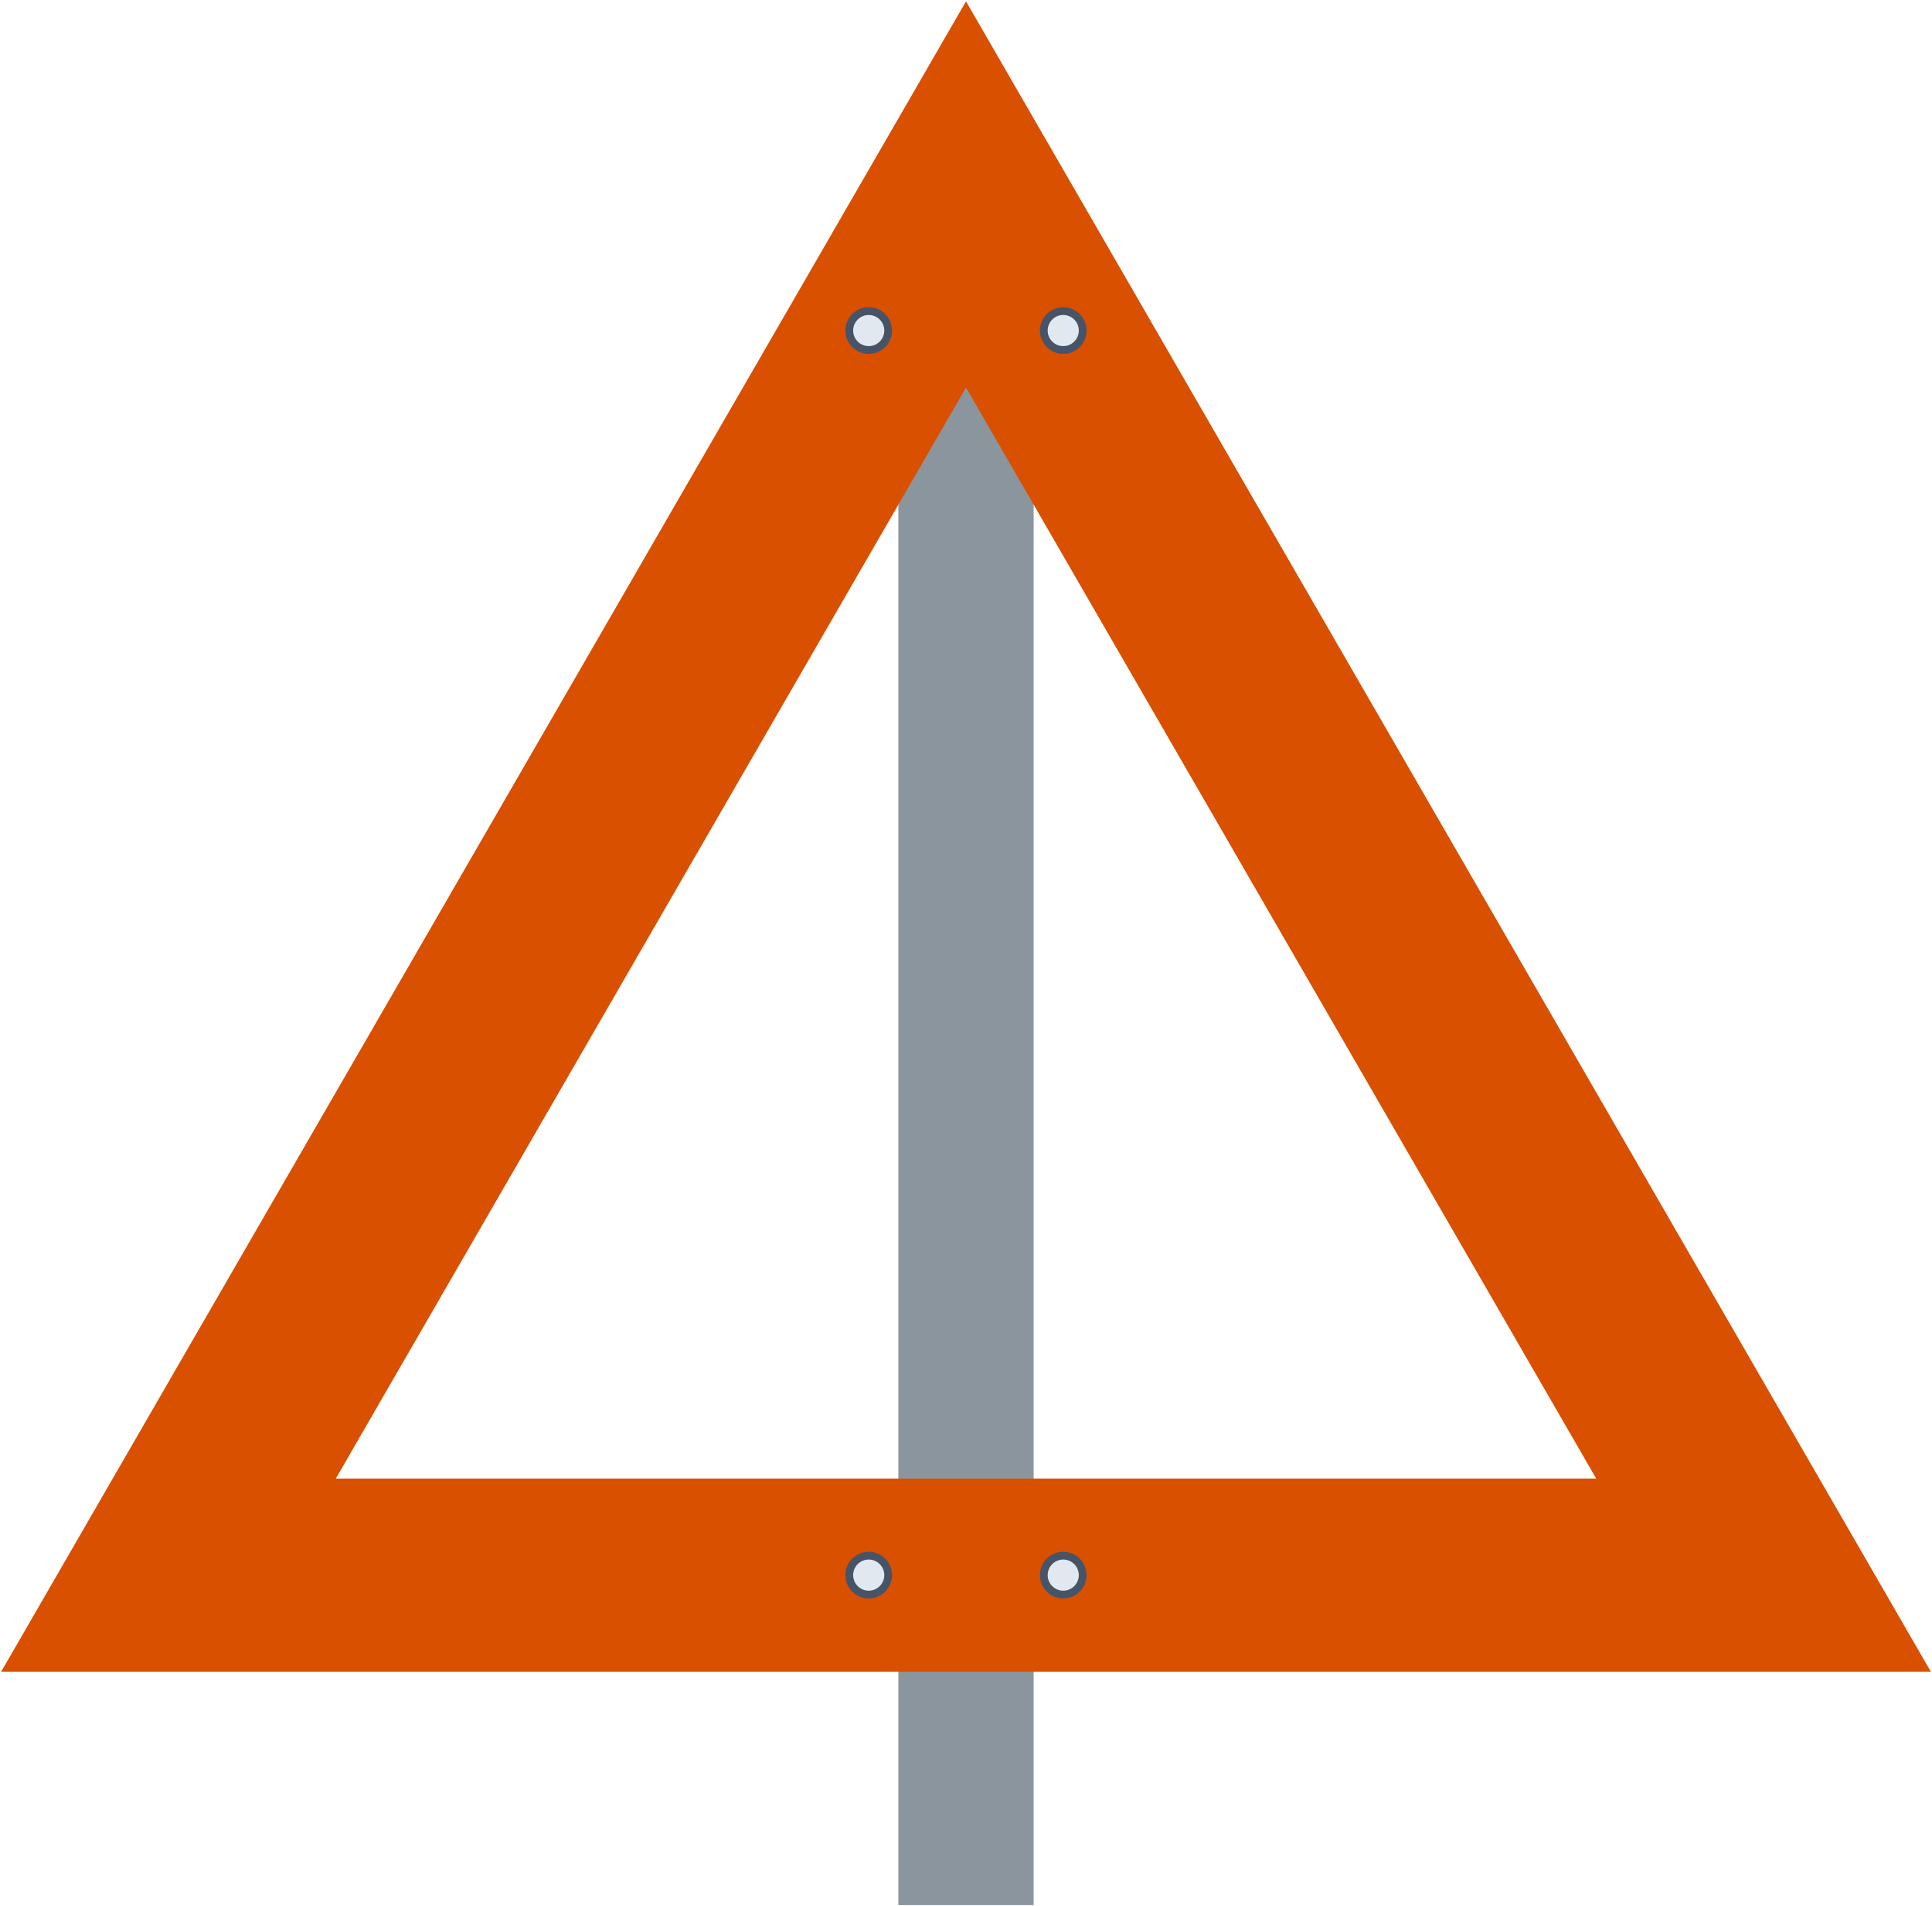
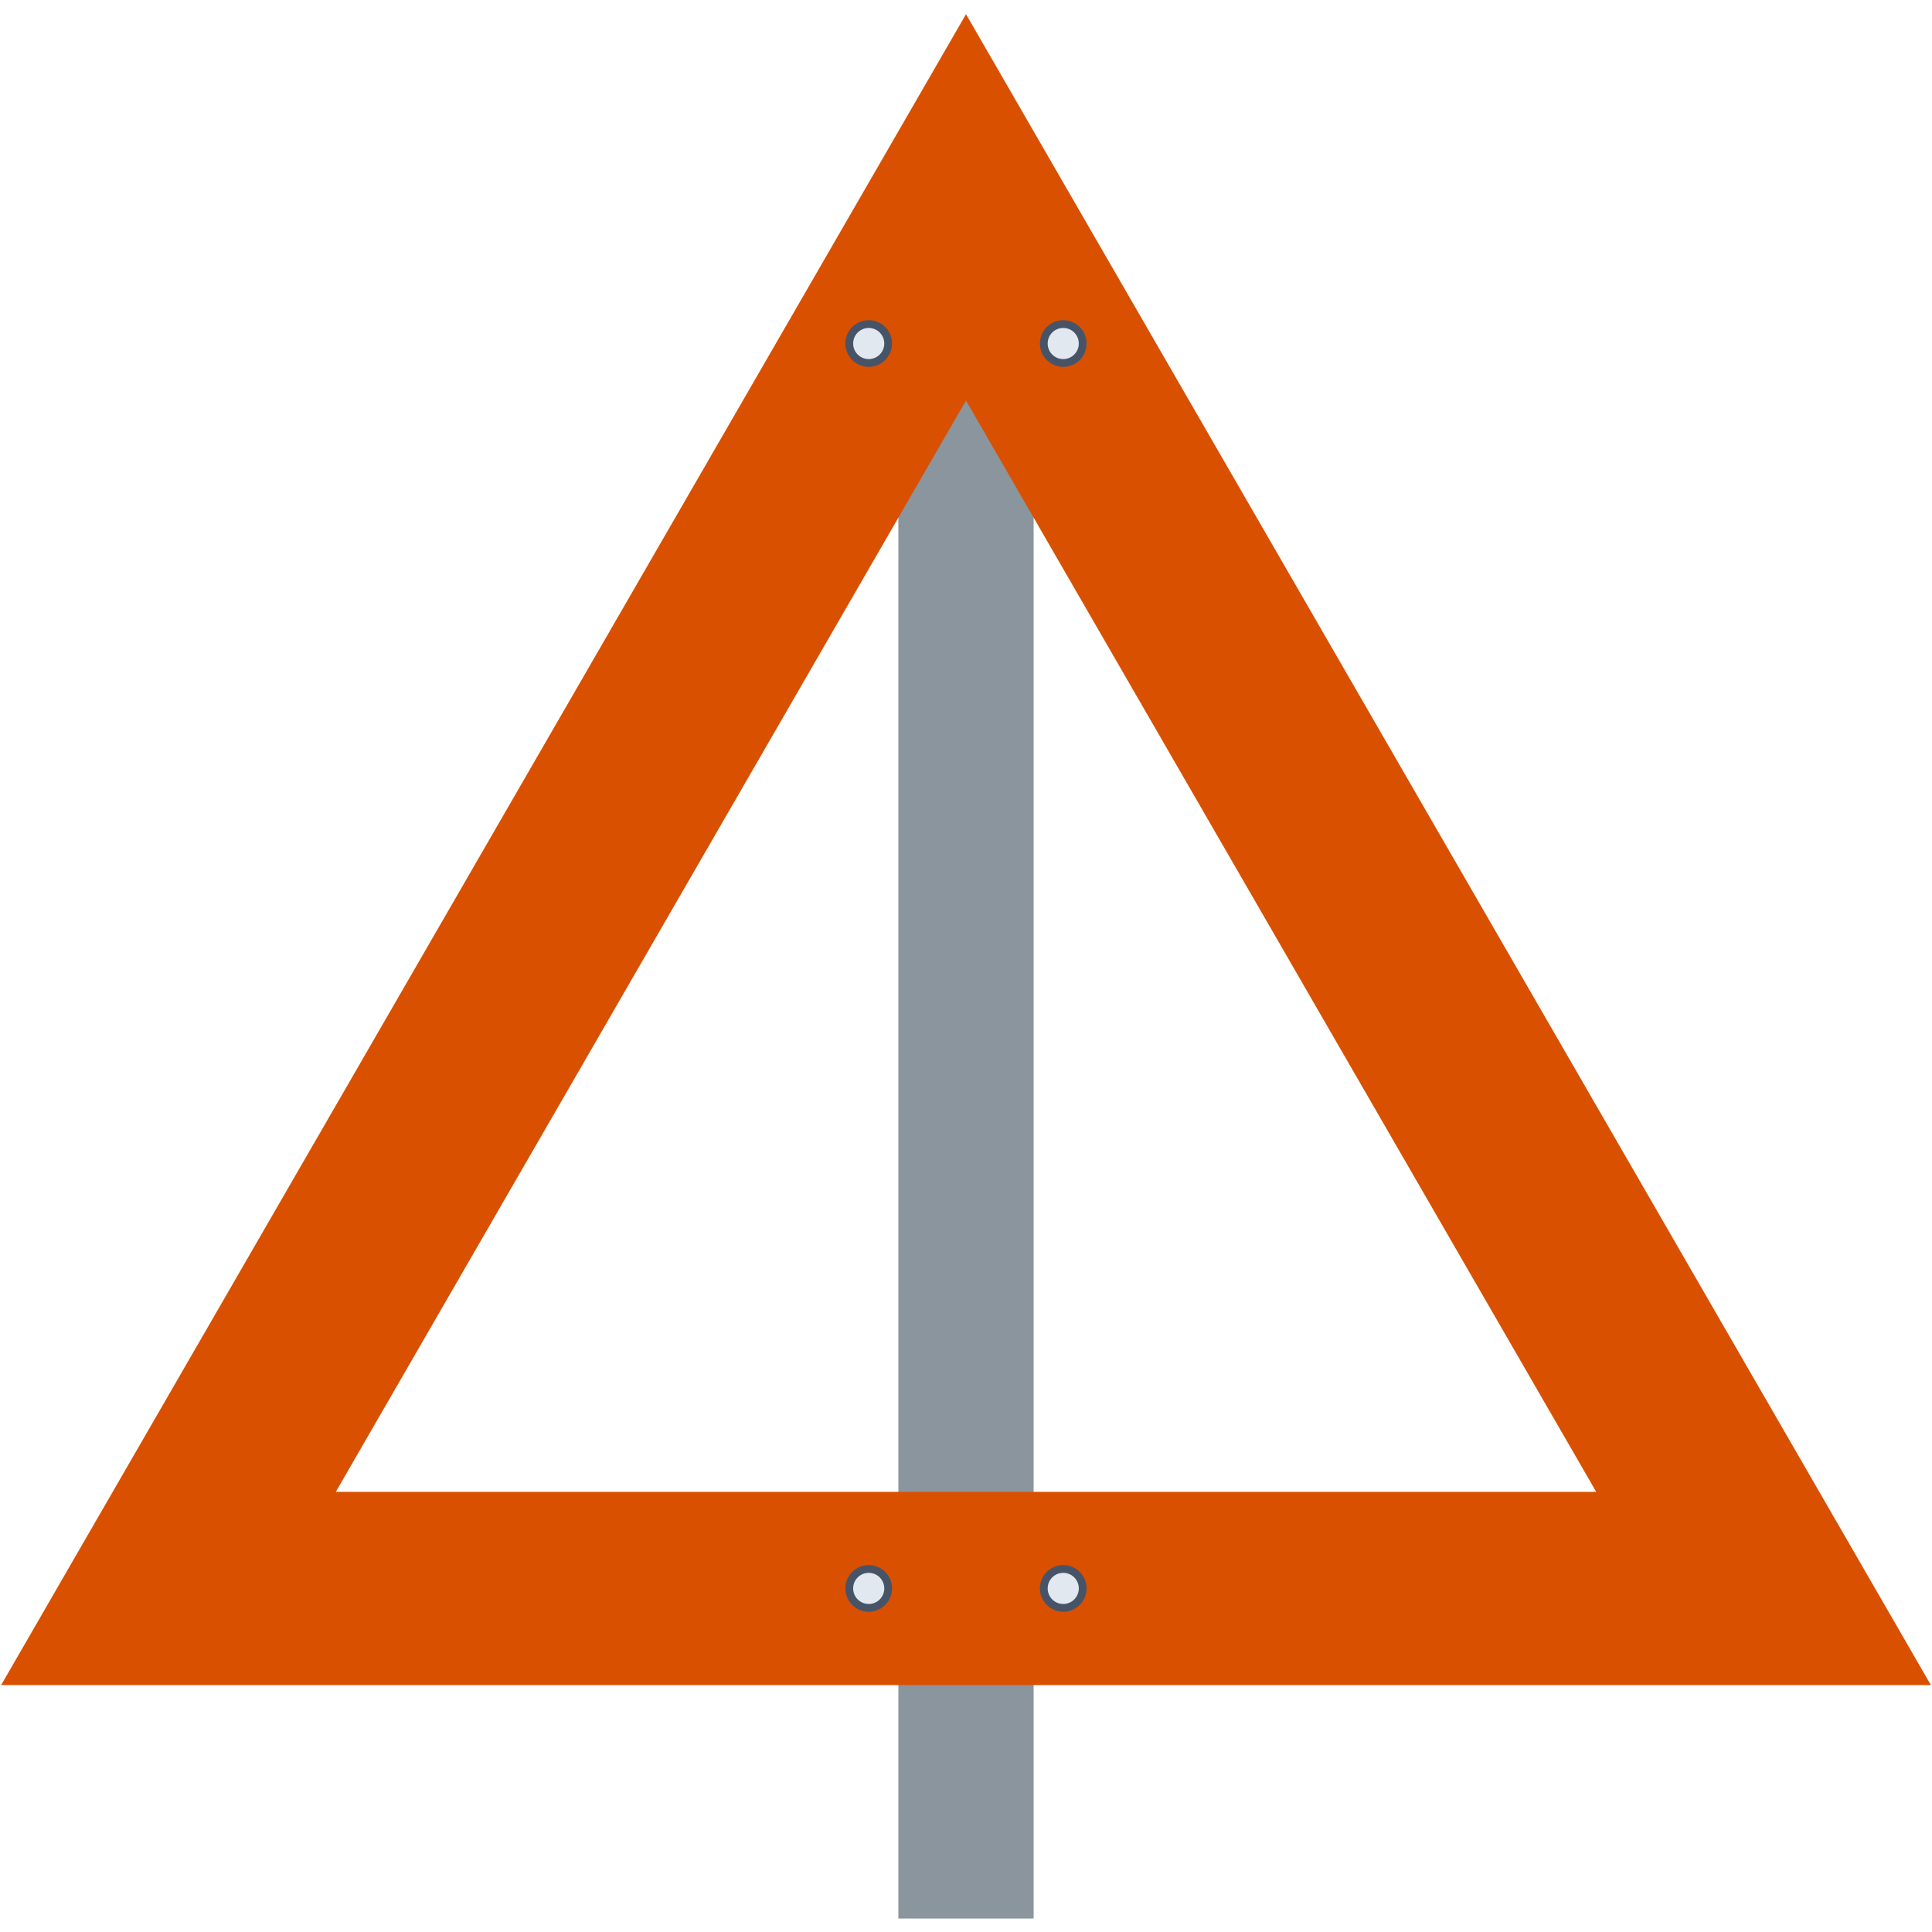
- <svg xmlns="http://www.w3.org/2000/svg" viewBox="0 0 750 740">
-   <path stroke="#8a959e" stroke-linecap="square" stroke-width="52.5" d="M375 76.486v637.03" />
-   <path fill="none" stroke="#d95000" stroke-width="75" d="M65.402 611.63h619.2L375.002 75.5z" />
-   <g fill="#e2e8f0" stroke="#475467" stroke-width="2" transform="translate(-2.559 -15.114)scale(1.5102)">
-     <circle cx="275" cy="415" r="5" />
-     <circle cx="225" cy="415" r="5" />
-     <circle cx="275" cy="95" r="5" />
-     <circle cx="225" cy="95" r="5" />
+ <svg xmlns="http://www.w3.org/2000/svg" viewBox="0 0 750 750">
+   <g id="josm-square" transform="translate(0,5)">
+     <path stroke="#8a959e" stroke-linecap="square" stroke-width="52.5" d="M375 76.486v637.03" />
+     <path fill="none" stroke="#d95000" stroke-width="75" d="M65.402 611.63h619.2L375.002 75.5z" />
+     <g fill="#e2e8f0" stroke="#475467" stroke-width="2" transform="translate(-2.559 -15.114)scale(1.5102)">
+       <circle cx="275" cy="415" r="5" />
+       <circle cx="225" cy="415" r="5" />
+       <circle cx="275" cy="95" r="5" />
+       <circle cx="225" cy="95" r="5" />
+     </g>
  </g>
</svg>
